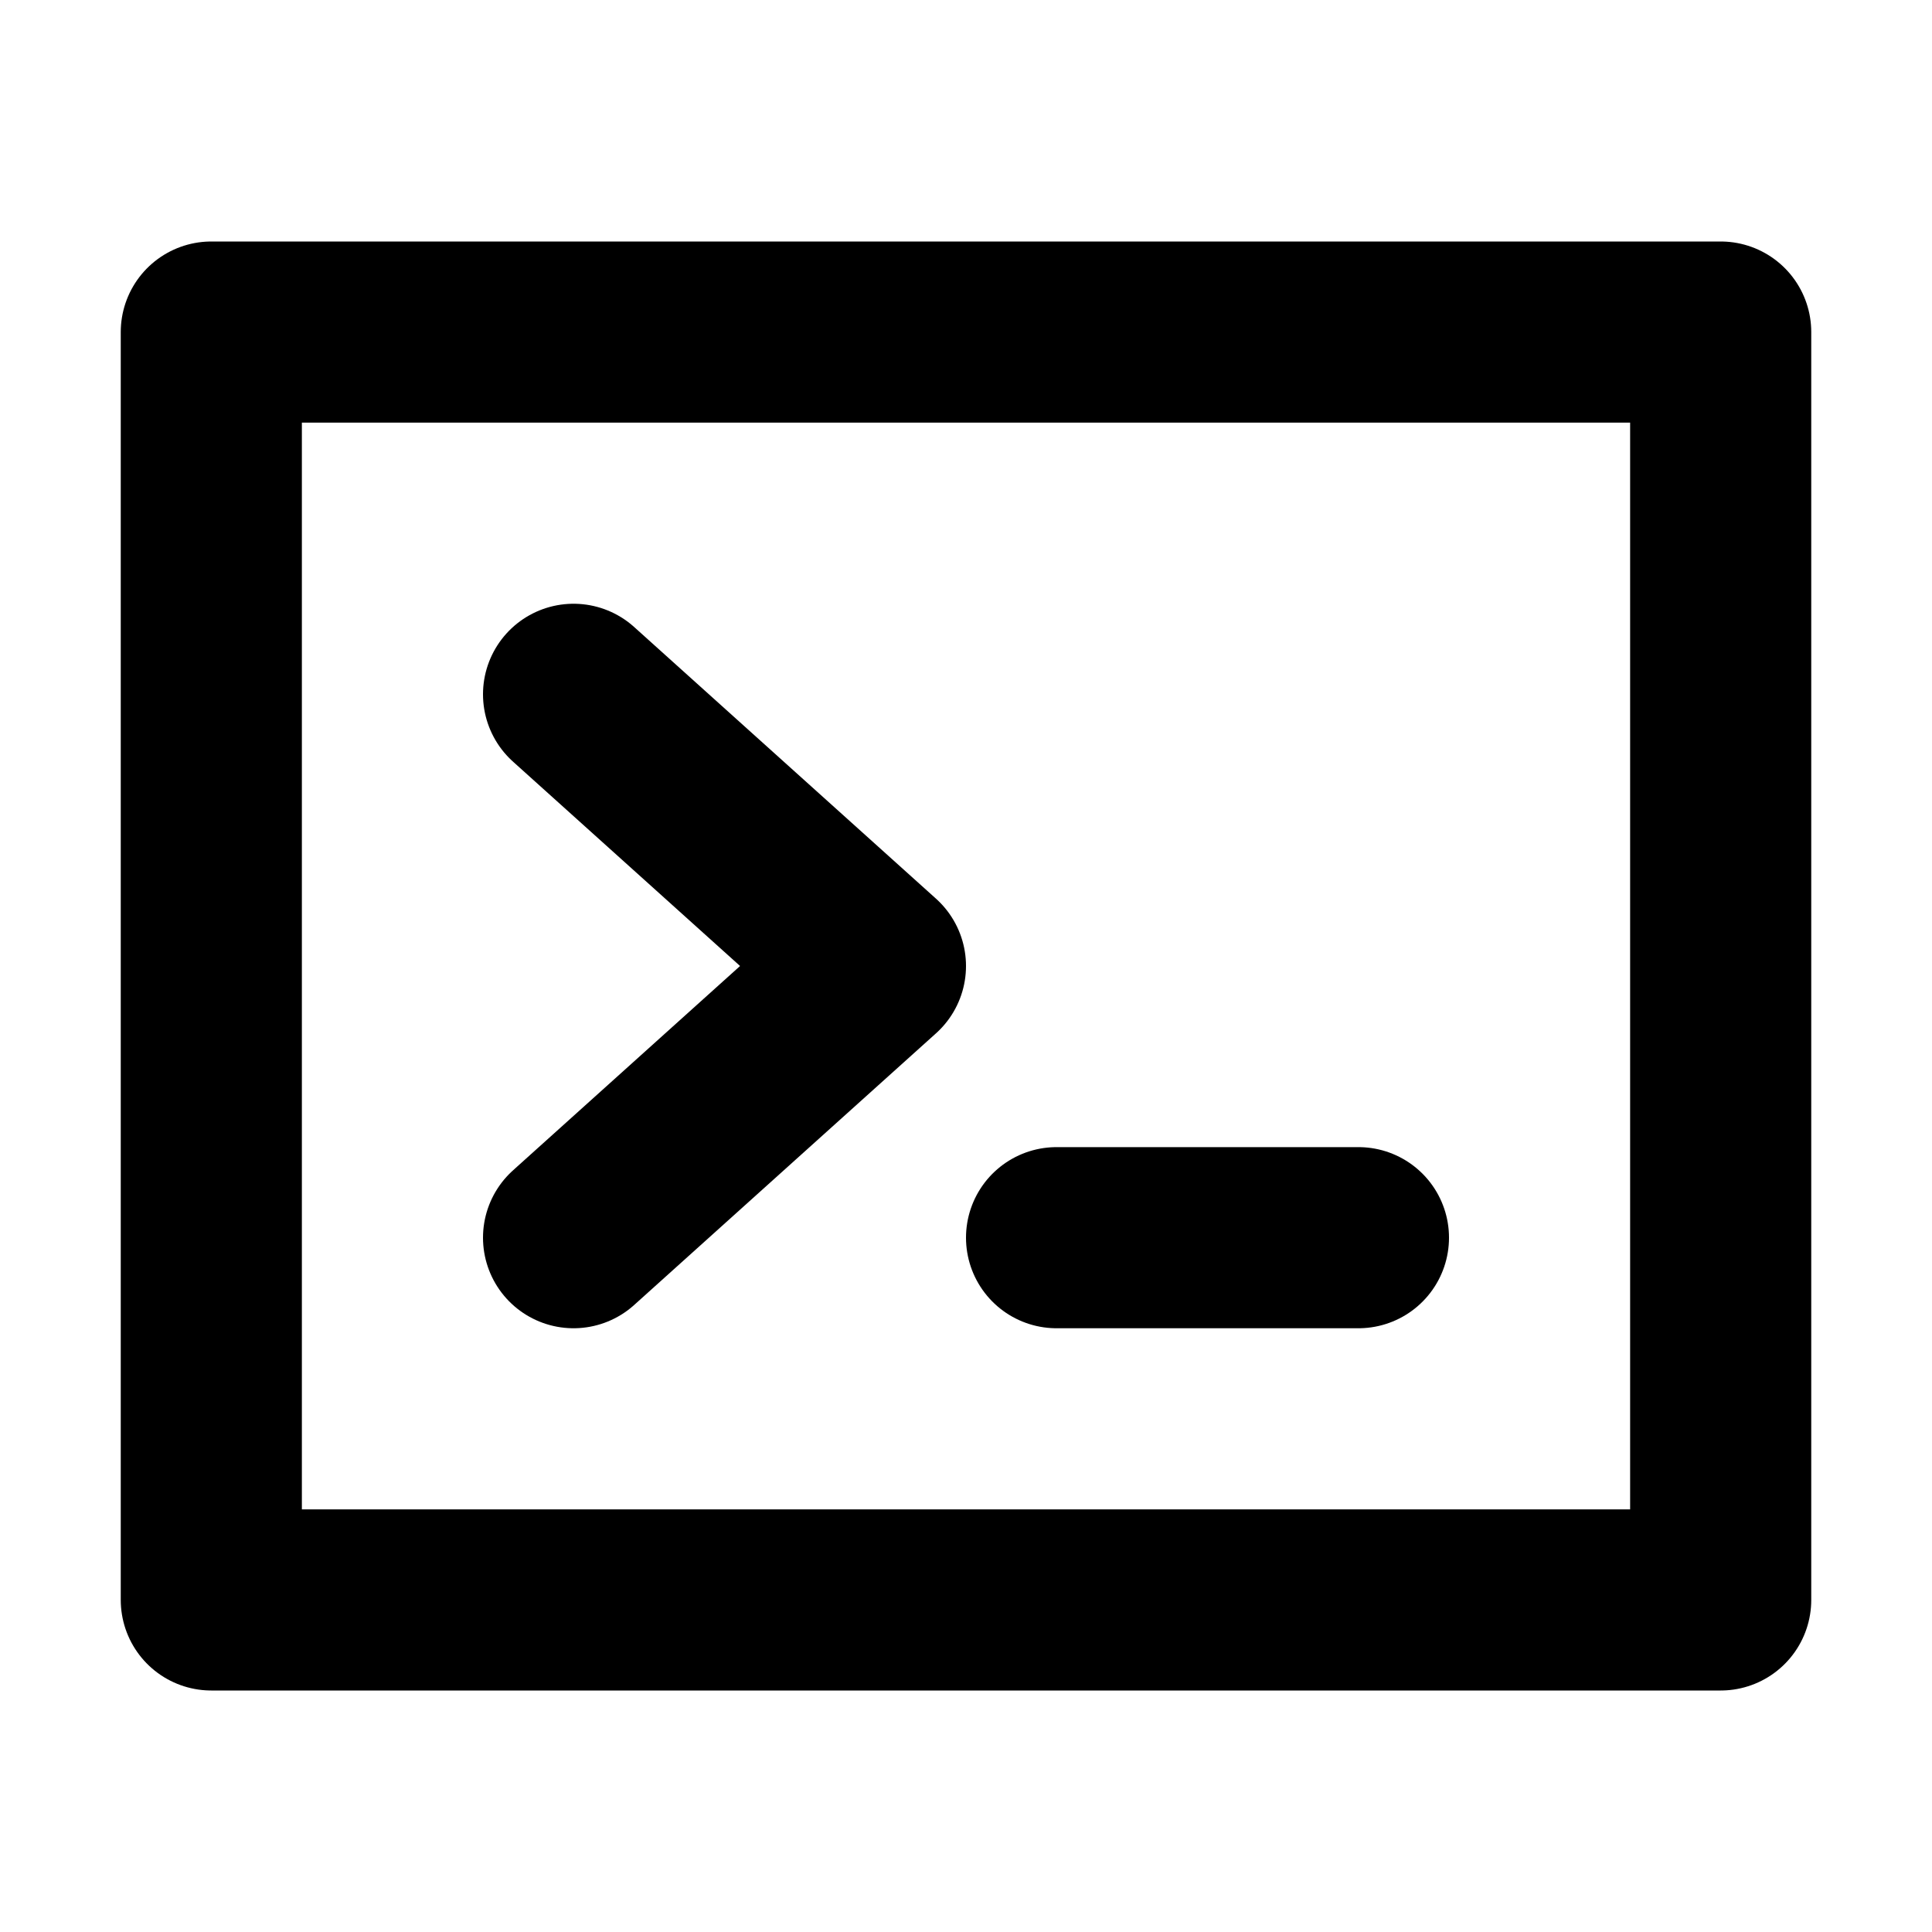
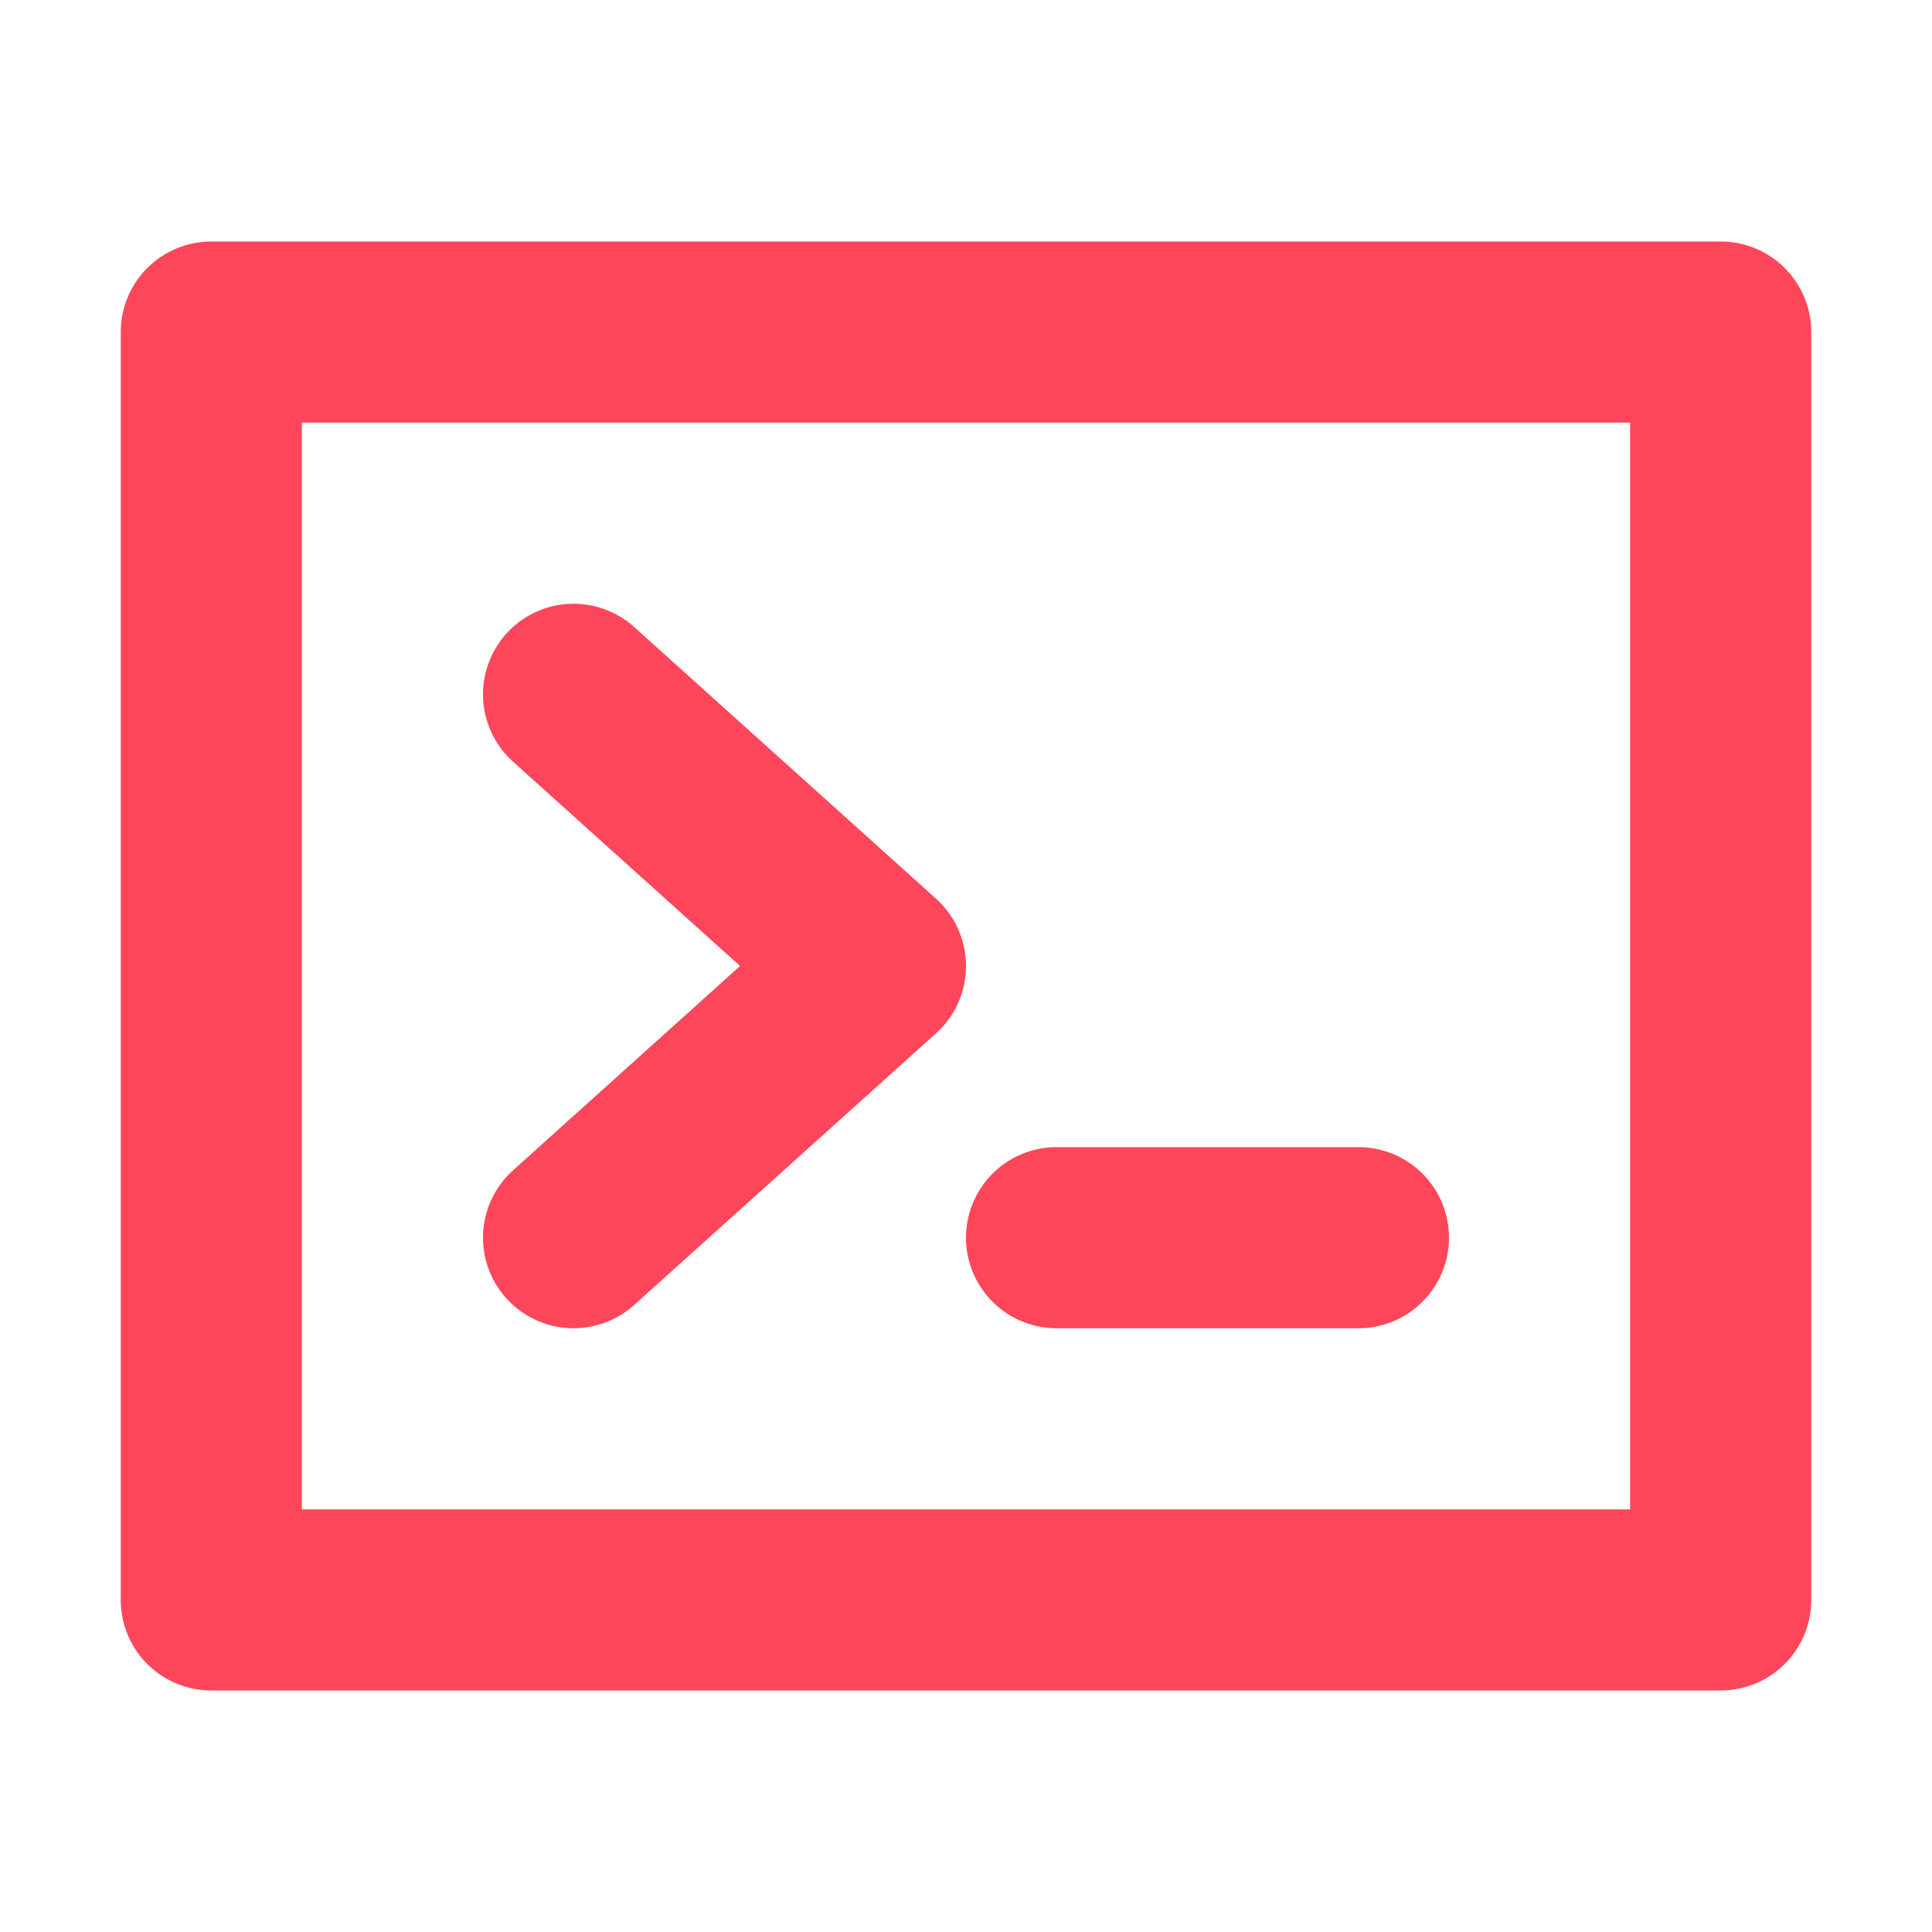
- <svg xmlns="http://www.w3.org/2000/svg" width="800px" height="800px" viewBox="0 0 16 16" version="1.1" fill="none" stroke="#000000" stroke-linecap="round" stroke-linejoin="round" stroke-width="1.5">
+ <svg xmlns="http://www.w3.org/2000/svg" width="800px" height="800px" viewBox="0 0 16 16" version="1.1" fill="none" stroke="#fd4659" stroke-linecap="round" stroke-linejoin="round" stroke-width="1.5">
  <rect height="10.5" width="12.5" y="2.75" x="1.75" />
  <path d="m8.75 10.25h2.5m-6.5-4.5 2.5 2.25-2.5 2.25" />
</svg>
